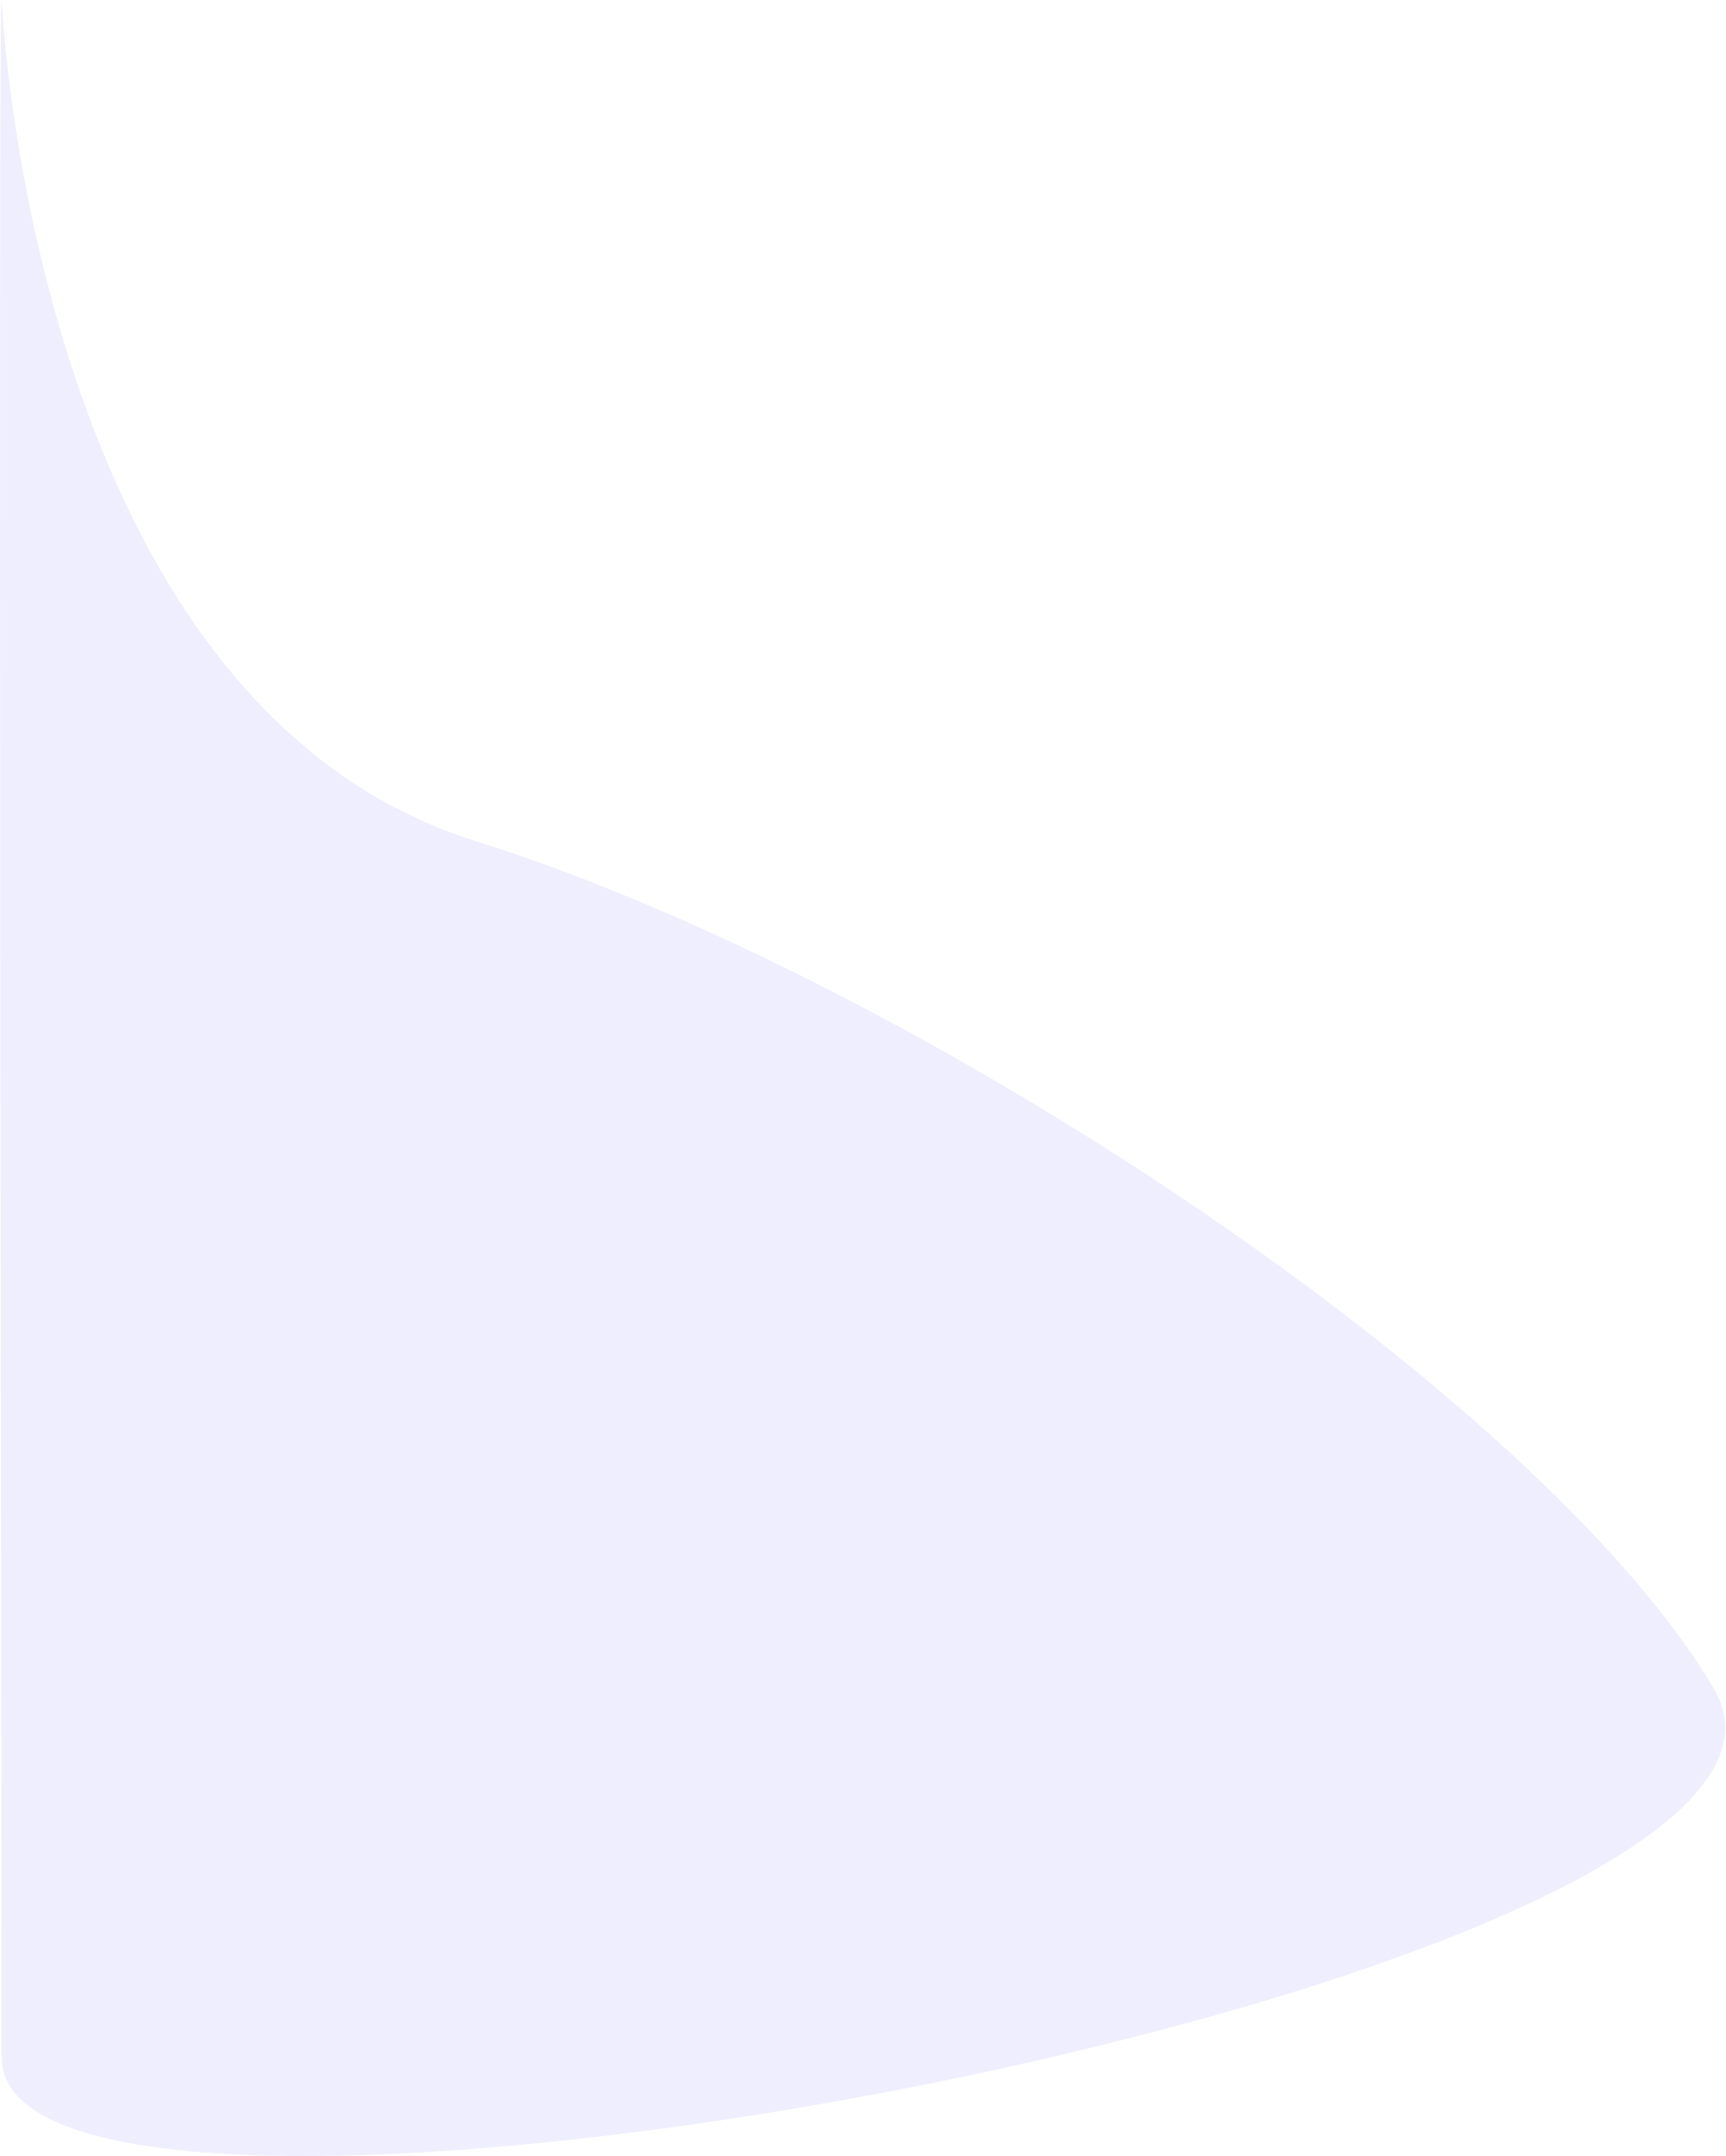
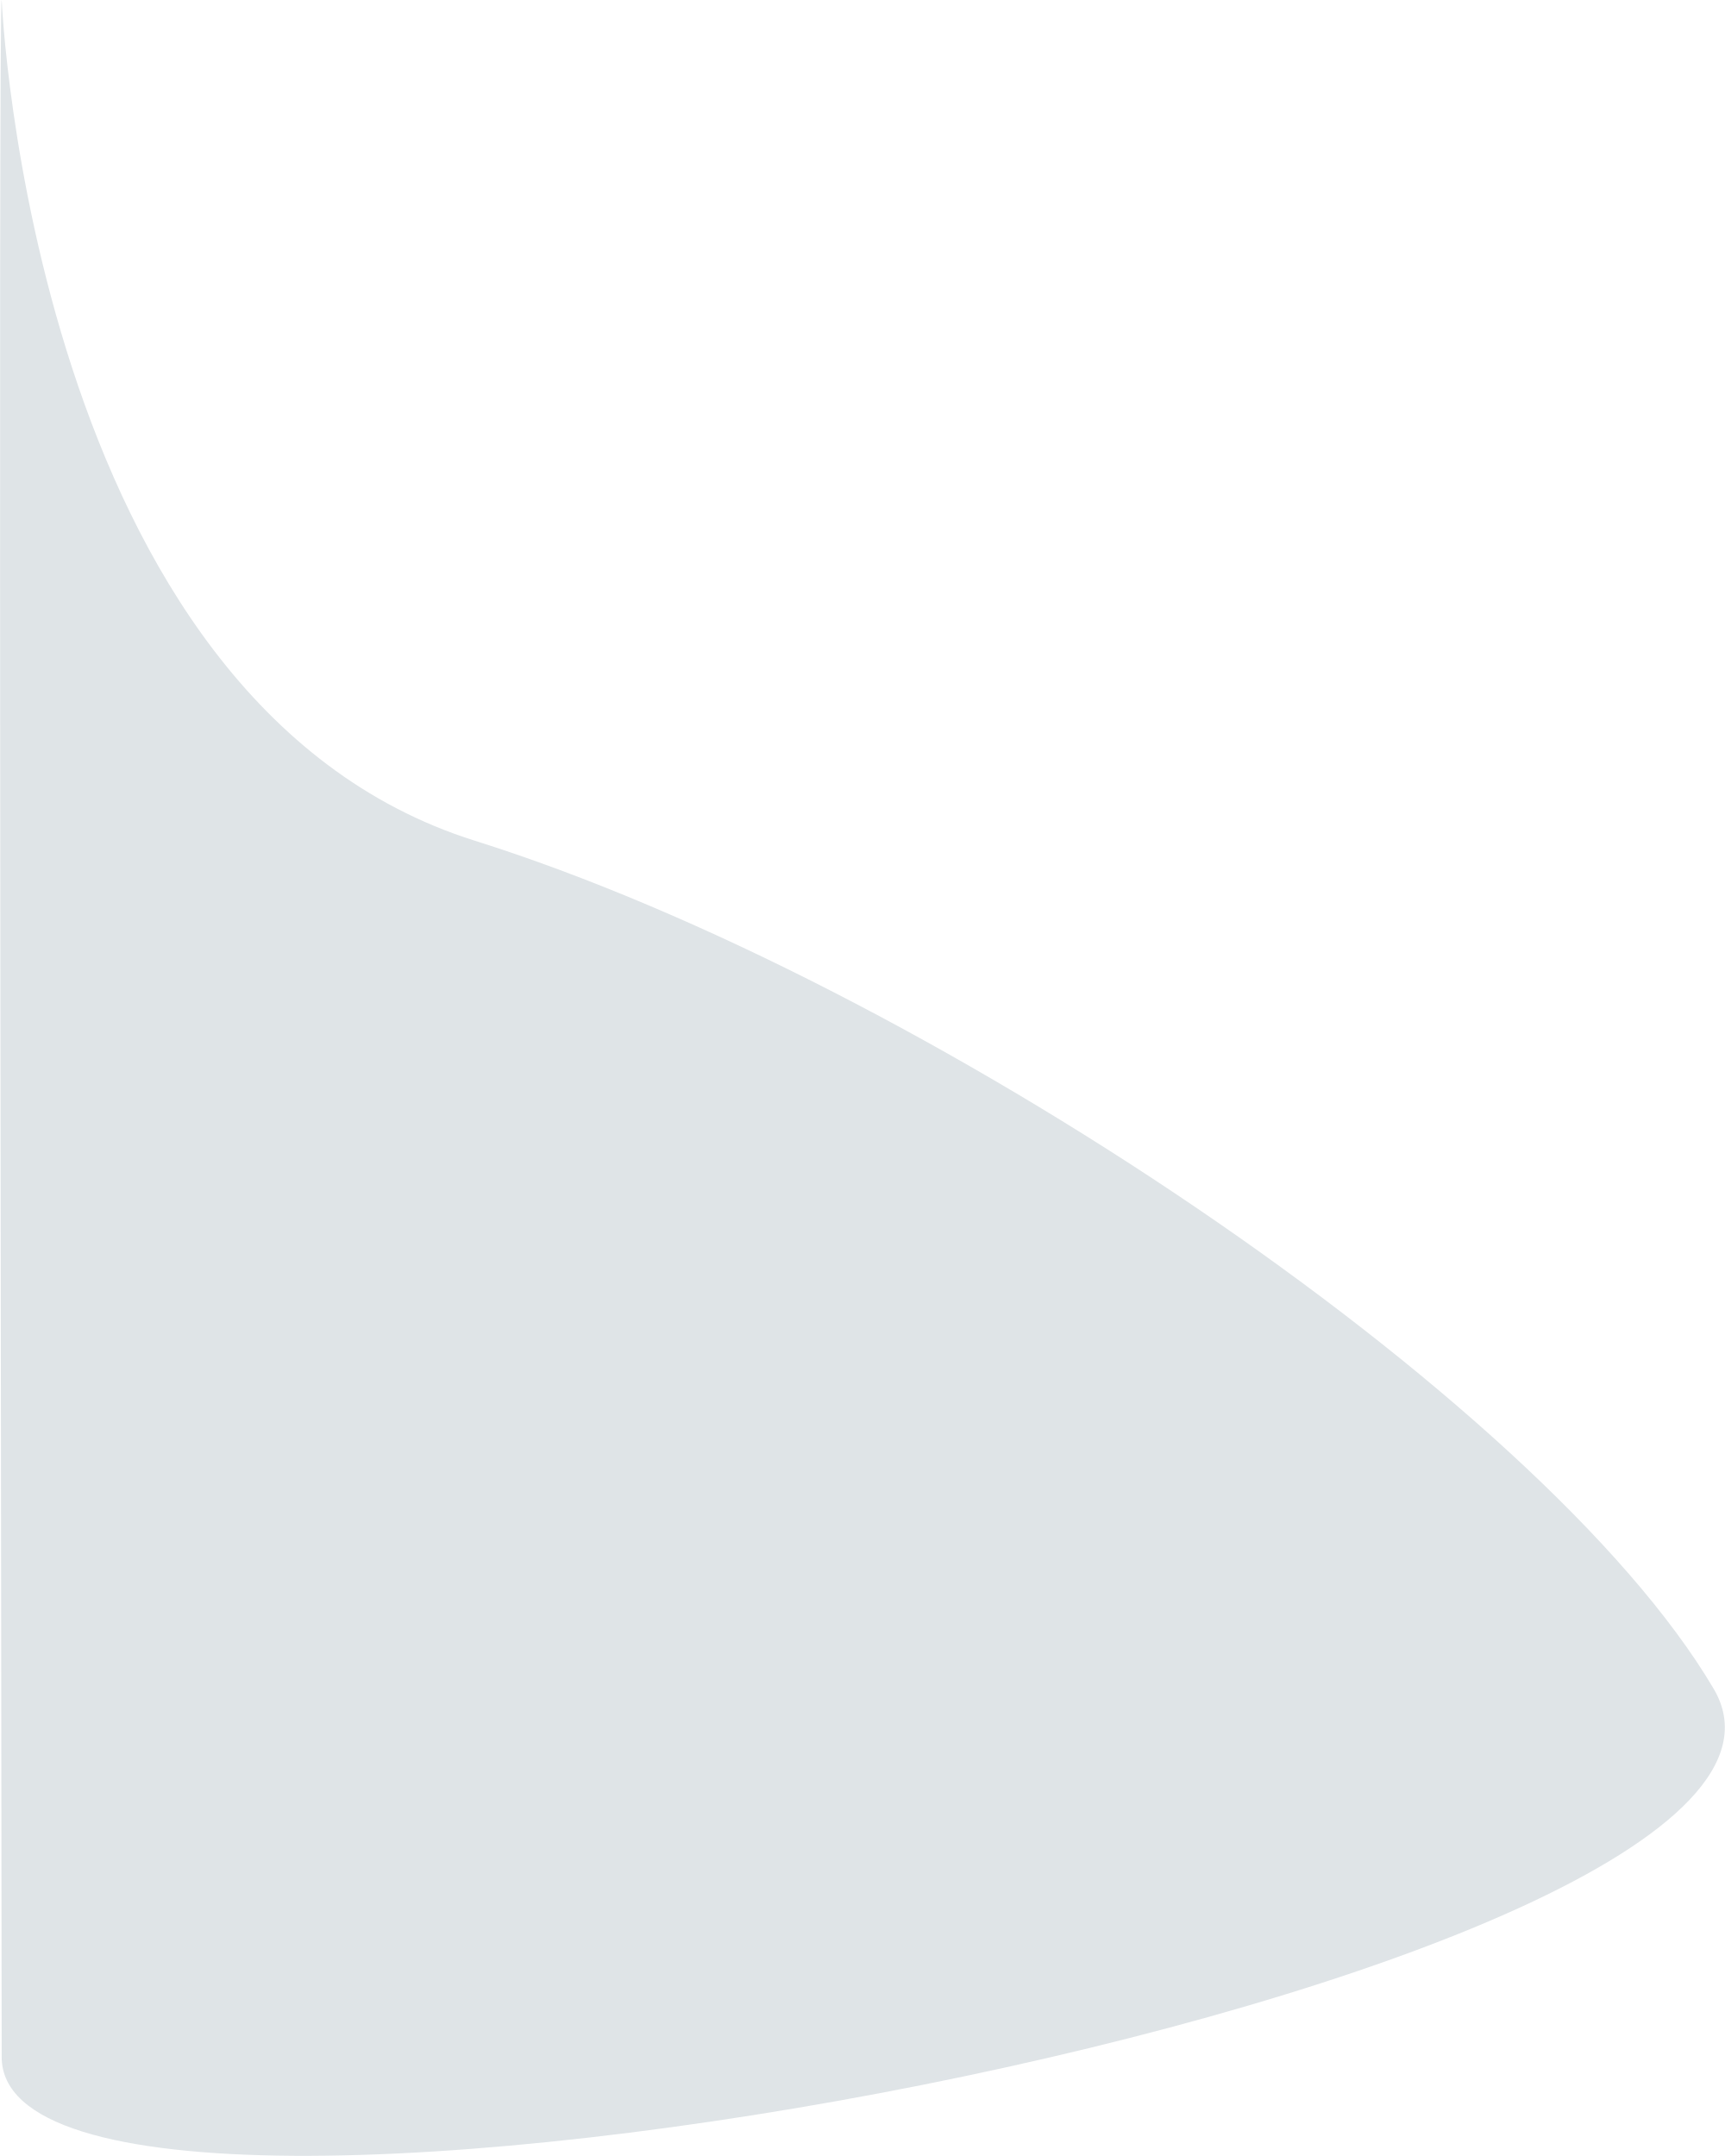
- <svg xmlns="http://www.w3.org/2000/svg" viewBox="0 0 614.622 768.265">
-   <defs>
-     <style>
-       .cls-1 {
-         fill: #efeeff;
-       }
-     </style>
-   </defs>
-   <path id="Path_29" data-name="Path 29" class="cls-1" d="M0,1467.864S10.75,1717.88,168.635,1767.5s379.947,197.995,441.42,302.151S0,2298.293,0,2200.875-1.328,1467.38,0,1467.864Z" transform="translate(0.59 -1467.864)" />
+ <svg xmlns="http://www.w3.org/2000/svg" version="1.1" id="Warstwa_1" x="0px" y="0px" viewBox="0 0 614.6 768.3" style="enable-background:new 0 0 614.6 768.3;" xml:space="preserve">
+   <style type="text/css">
+ 	.st0{fill:#DFE4E7;}
+ </style>
+   <path id="Path_29" class="st0" d="M0.6,0c0,0,10.8,250,168.6,299.6s379.9,198,441.4,302.2C672.1,705.9,0.6,830.4,0.6,733  S-0.7-0.5,0.6,0z" />
</svg>
